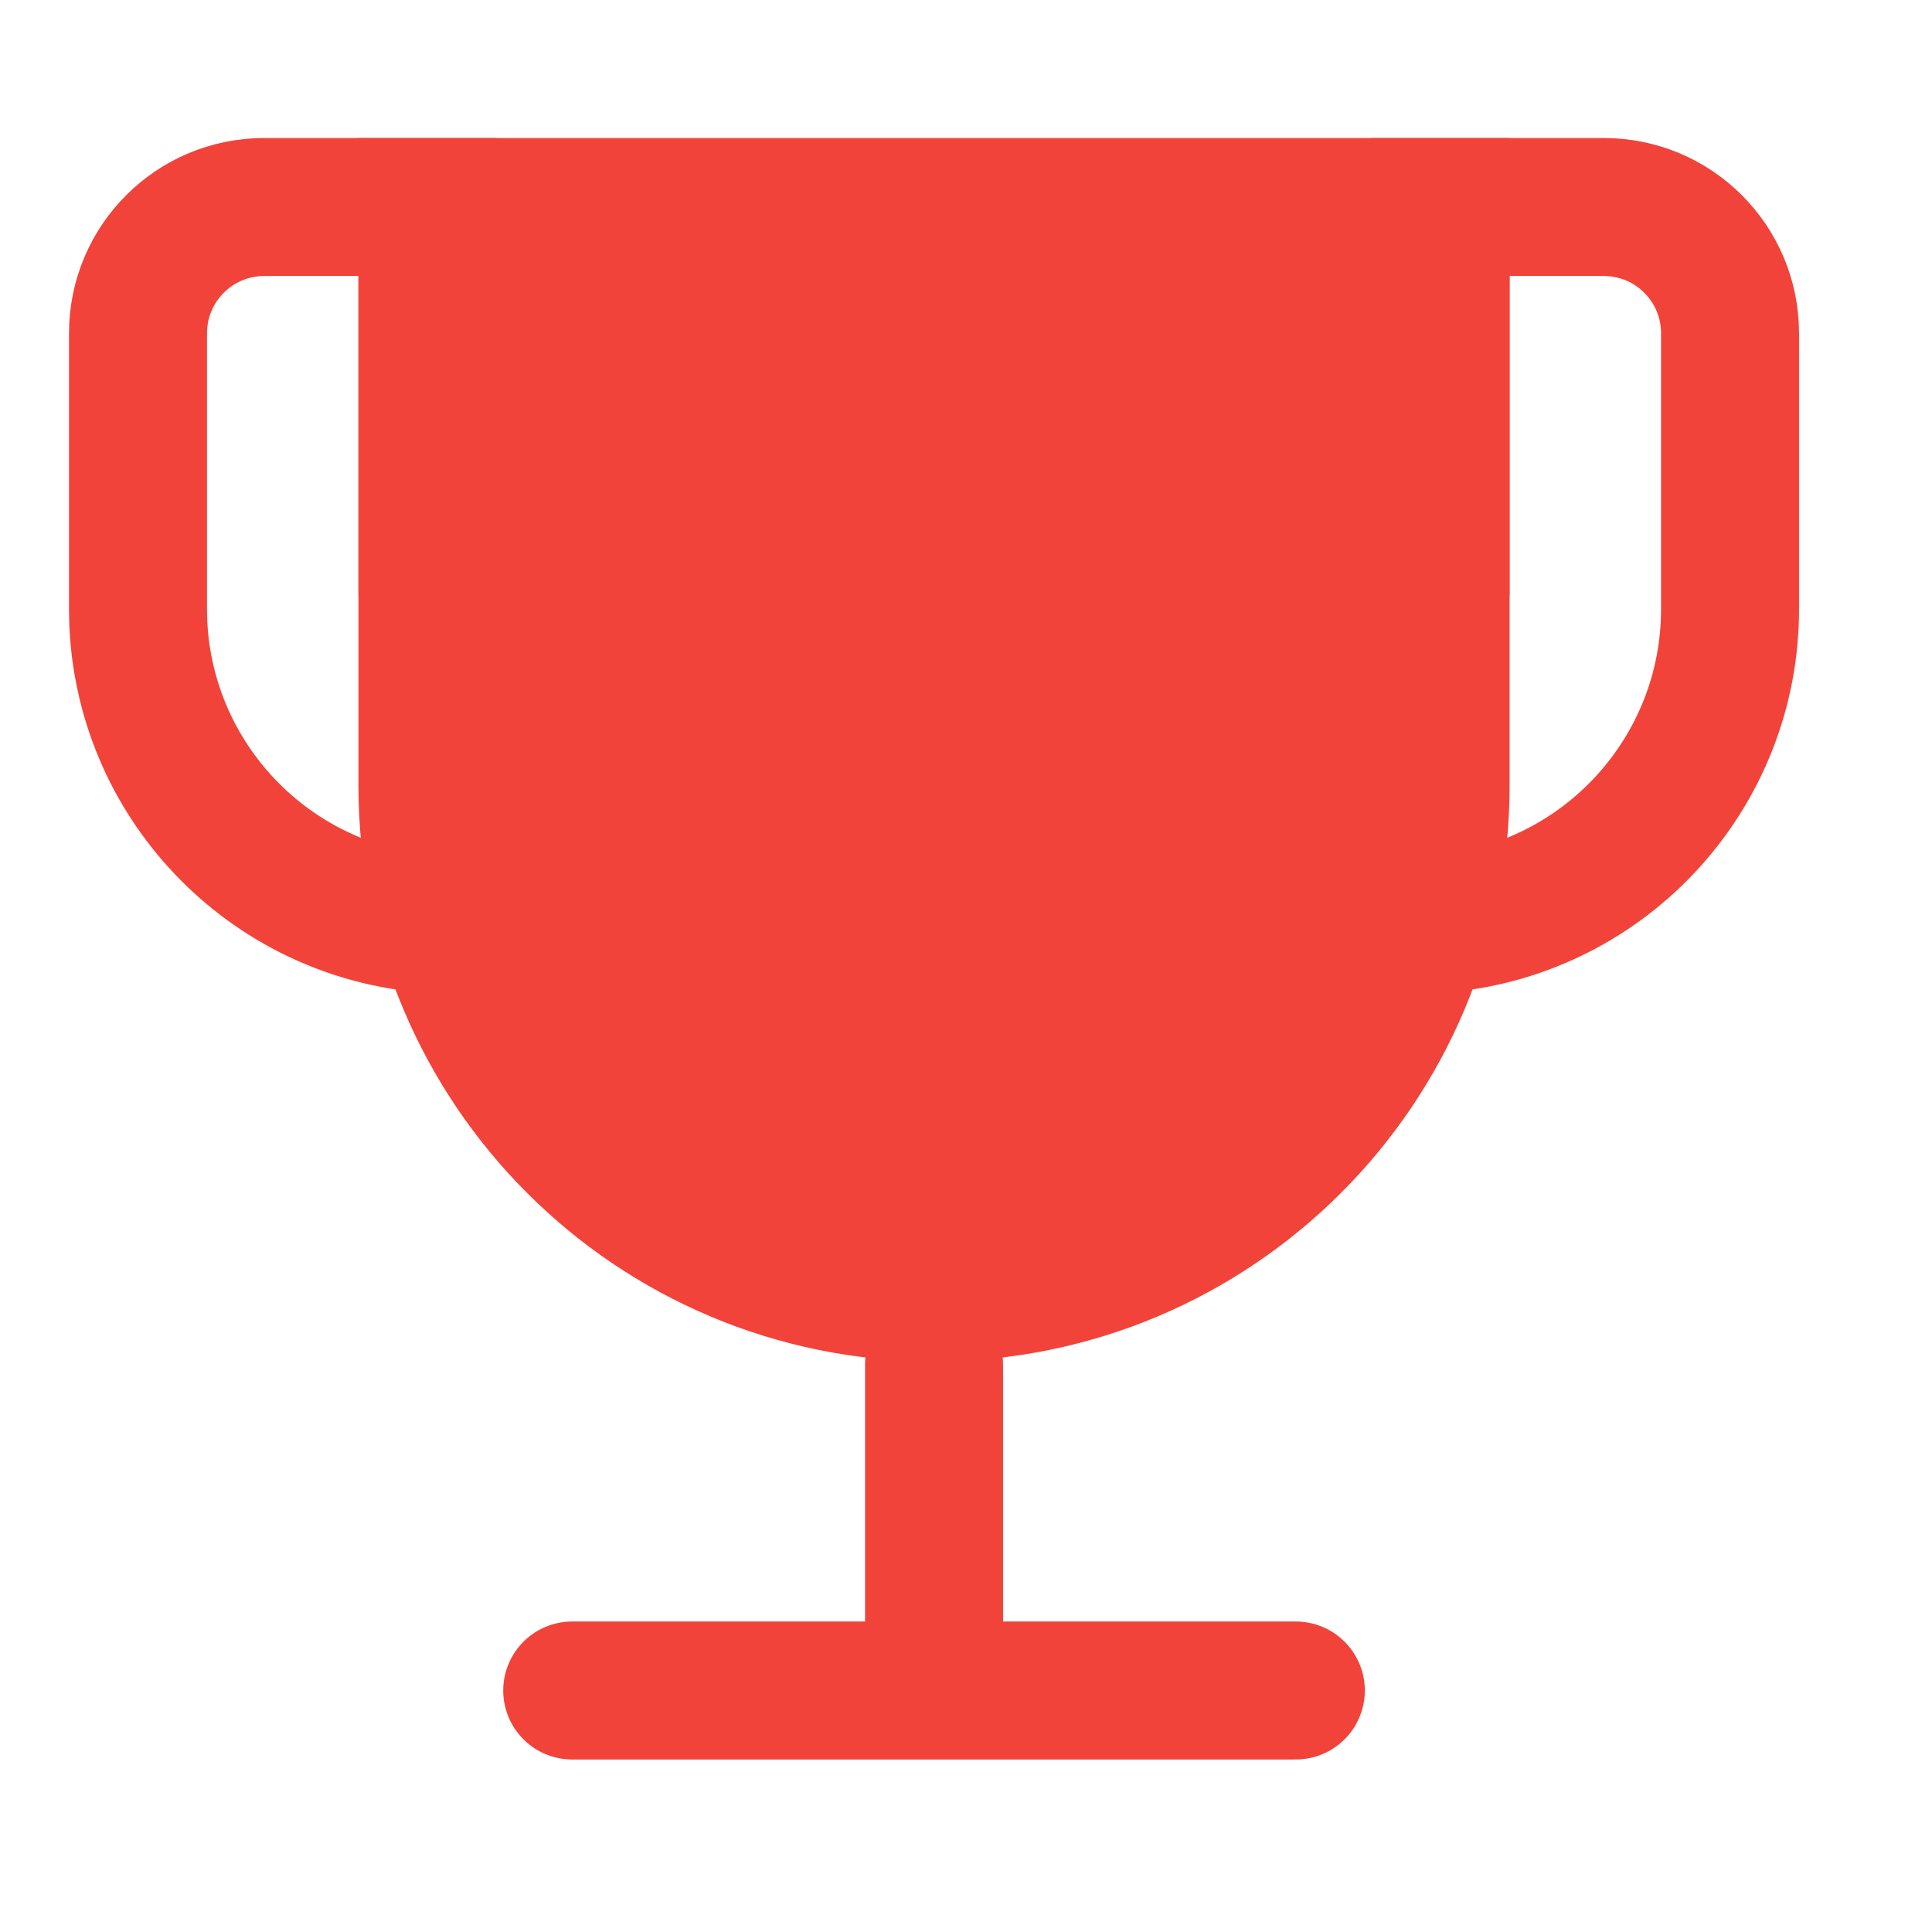
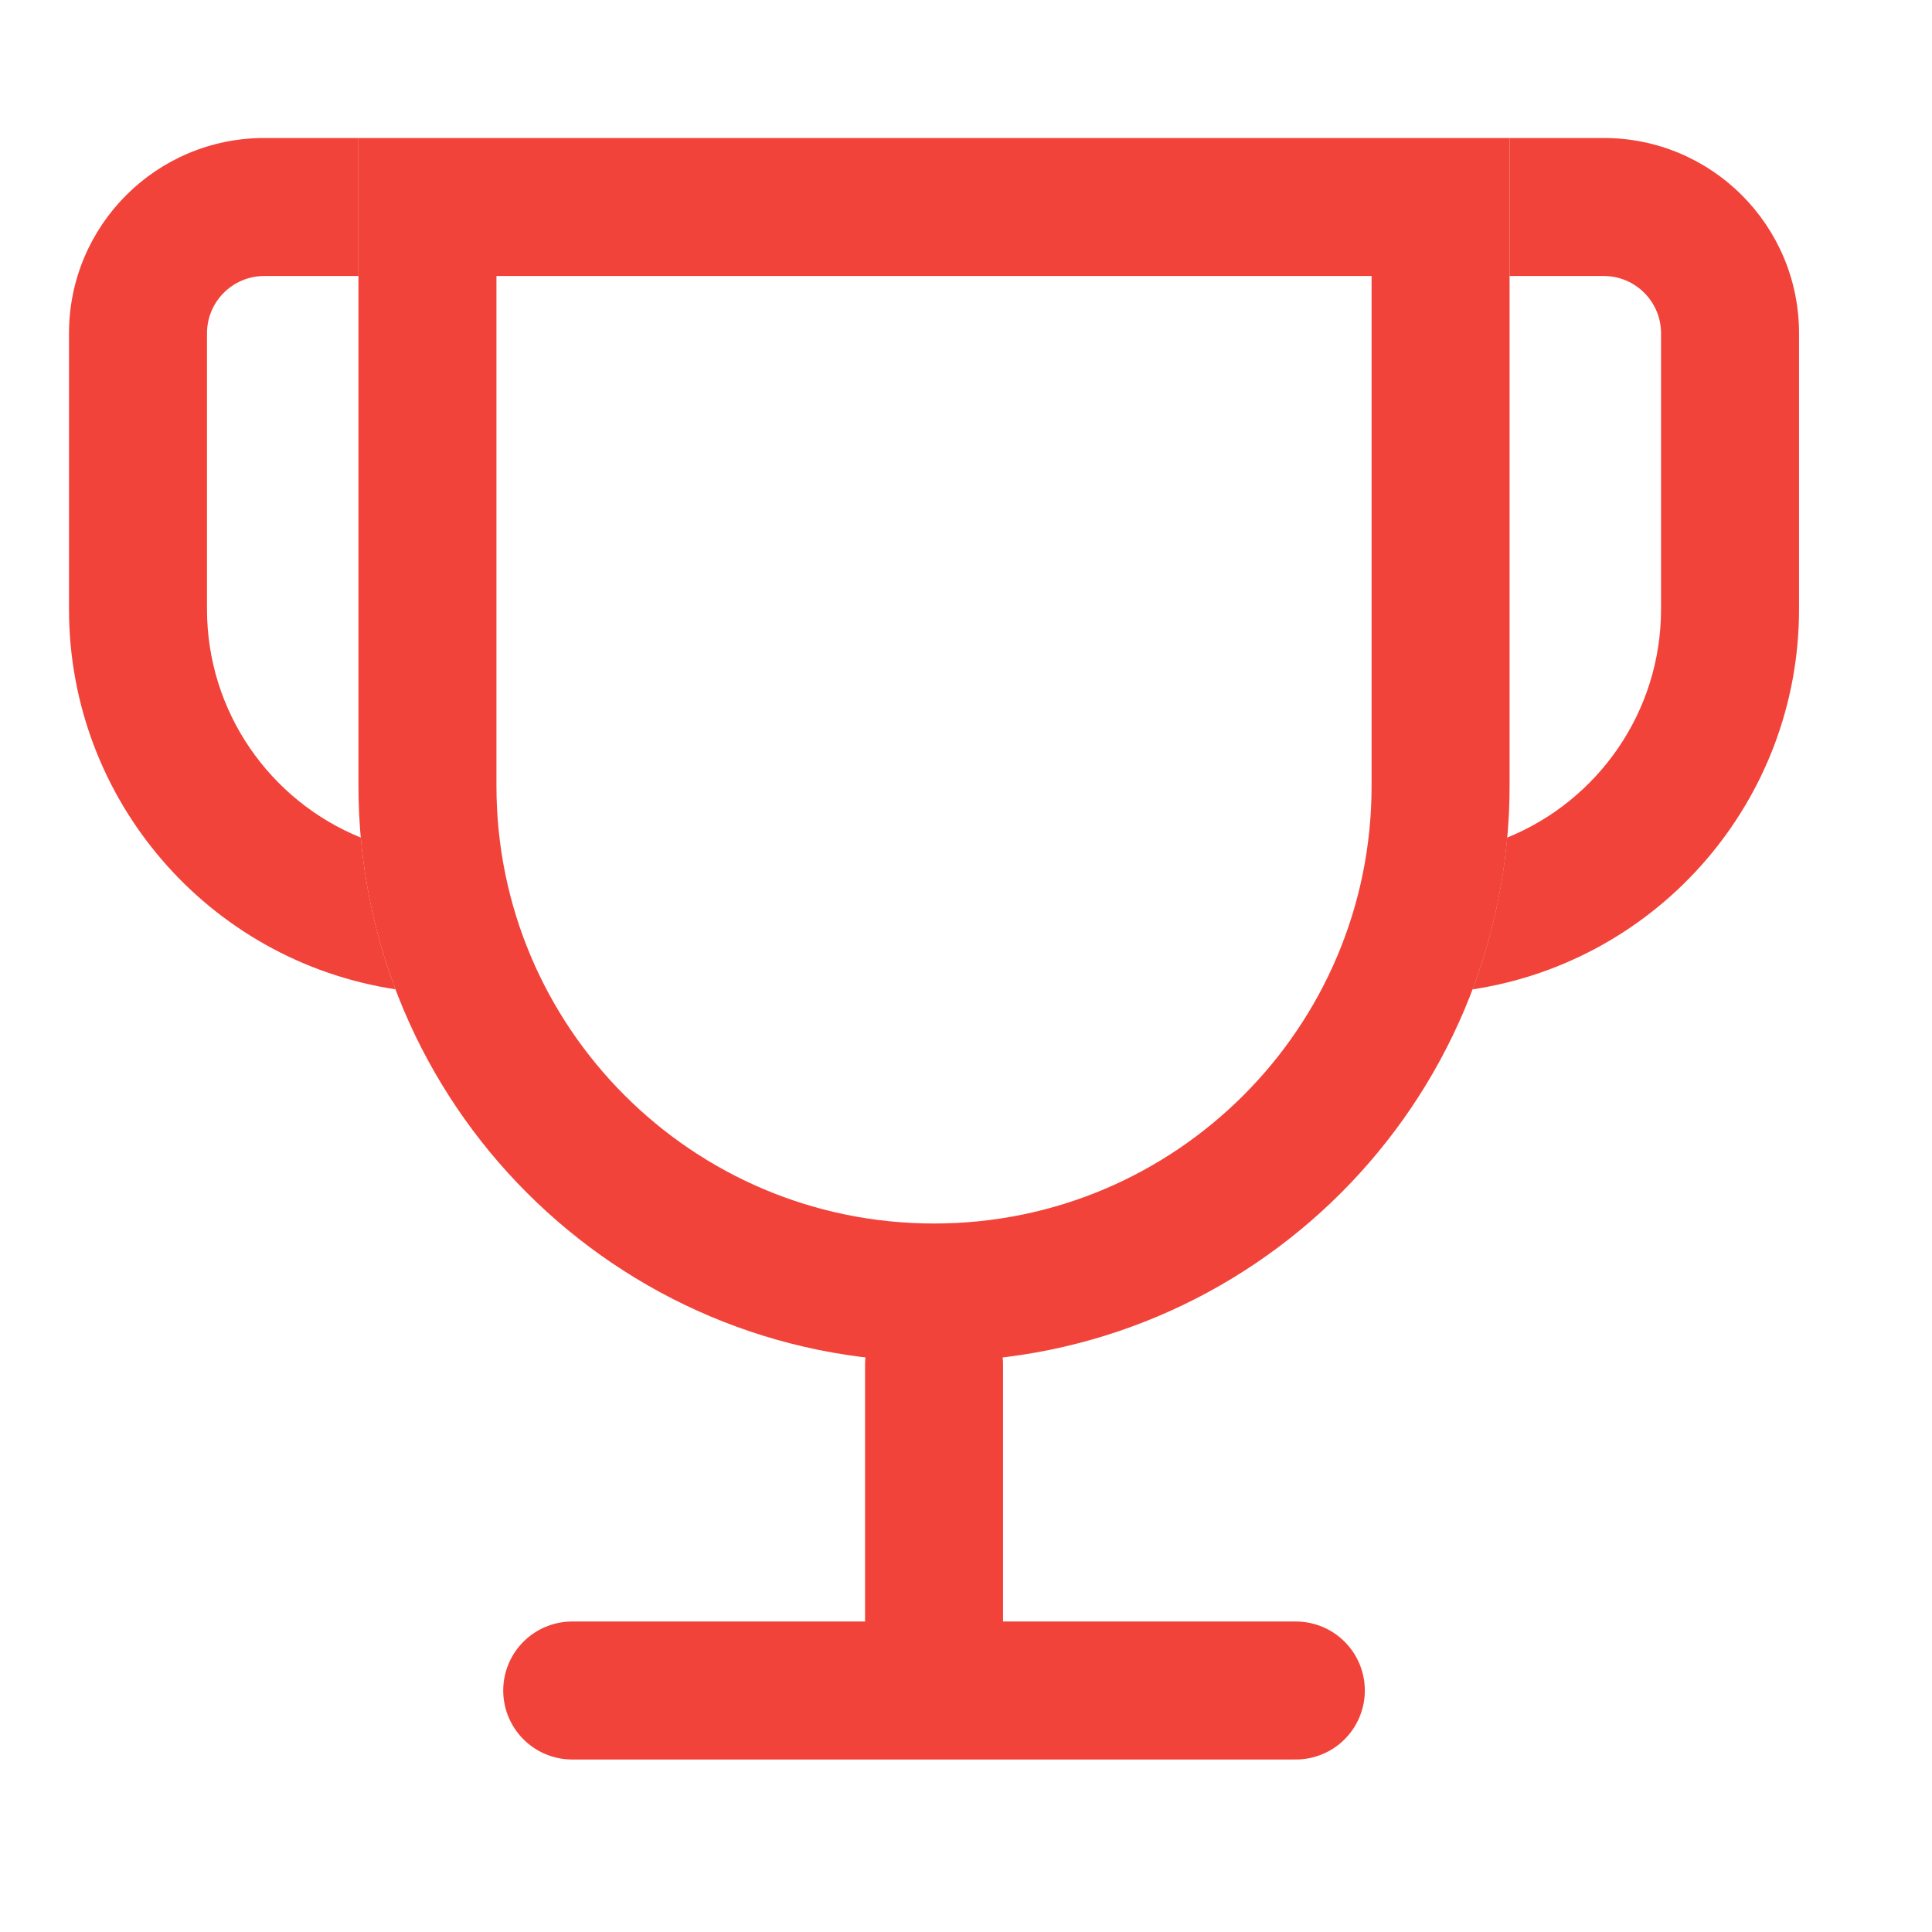
<svg xmlns="http://www.w3.org/2000/svg" width="28" height="28" viewBox="0 0 28 28" fill="none">
  <path d="M13.537 19.78V24.5M8.293 24.5H18.78" stroke="#F2433A" stroke-width="2" stroke-linecap="round" />
-   <path d="M2 4.83C2 3.819 2.819 3 3.83 3H6.195V8.494L6.72 10.491V11.989L7.244 13.488L6.141 13.383C3.793 13.159 2 11.187 2 8.829V4.83Z" stroke="#F2433A" stroke-width="2" />
-   <path d="M25.073 4.83C25.073 3.819 24.254 3 23.244 3H20.878V8.494L20.354 10.491V11.989L19.829 13.488L20.933 13.383C23.28 13.159 25.073 11.187 25.073 8.829V4.83Z" stroke="#F2433A" stroke-width="2" />
-   <path d="M6.195 3H20.878V11.39C20.878 15.445 17.591 18.732 13.537 18.732C9.482 18.732 6.195 15.445 6.195 11.39V3Z" fill="#F2433A" stroke="#F2433A" stroke-width="2" />
+   <path d="M5.195 2V4H3.83C3.372 4 3 4.372 3 4.83V8.829C3 10.316 3.913 11.604 5.229 12.139C5.298 12.906 5.47 13.644 5.732 14.338C3.027 13.926 1 11.597 1 8.829V4.83C1 3.267 2.267 2 3.83 2H5.195Z" fill="#F2433A" />
+   <path d="M23.243 2C24.806 2 26.073 3.267 26.073 4.83V8.829C26.073 11.597 24.046 13.928 21.34 14.339C21.602 13.645 21.774 12.907 21.843 12.139C23.16 11.604 24.073 10.316 24.073 8.829V4.83C24.073 4.372 23.701 4 23.243 4H21.878V2H23.243Z" fill="#F2433A" />
+   <path d="M6.195 3H20.878V11.39C20.878 15.445 17.591 18.732 13.537 18.732V18.732V18.732C9.482 18.732 6.195 15.445 6.195 11.39V3Z" stroke="#F2433A" stroke-width="2" />
</svg>
